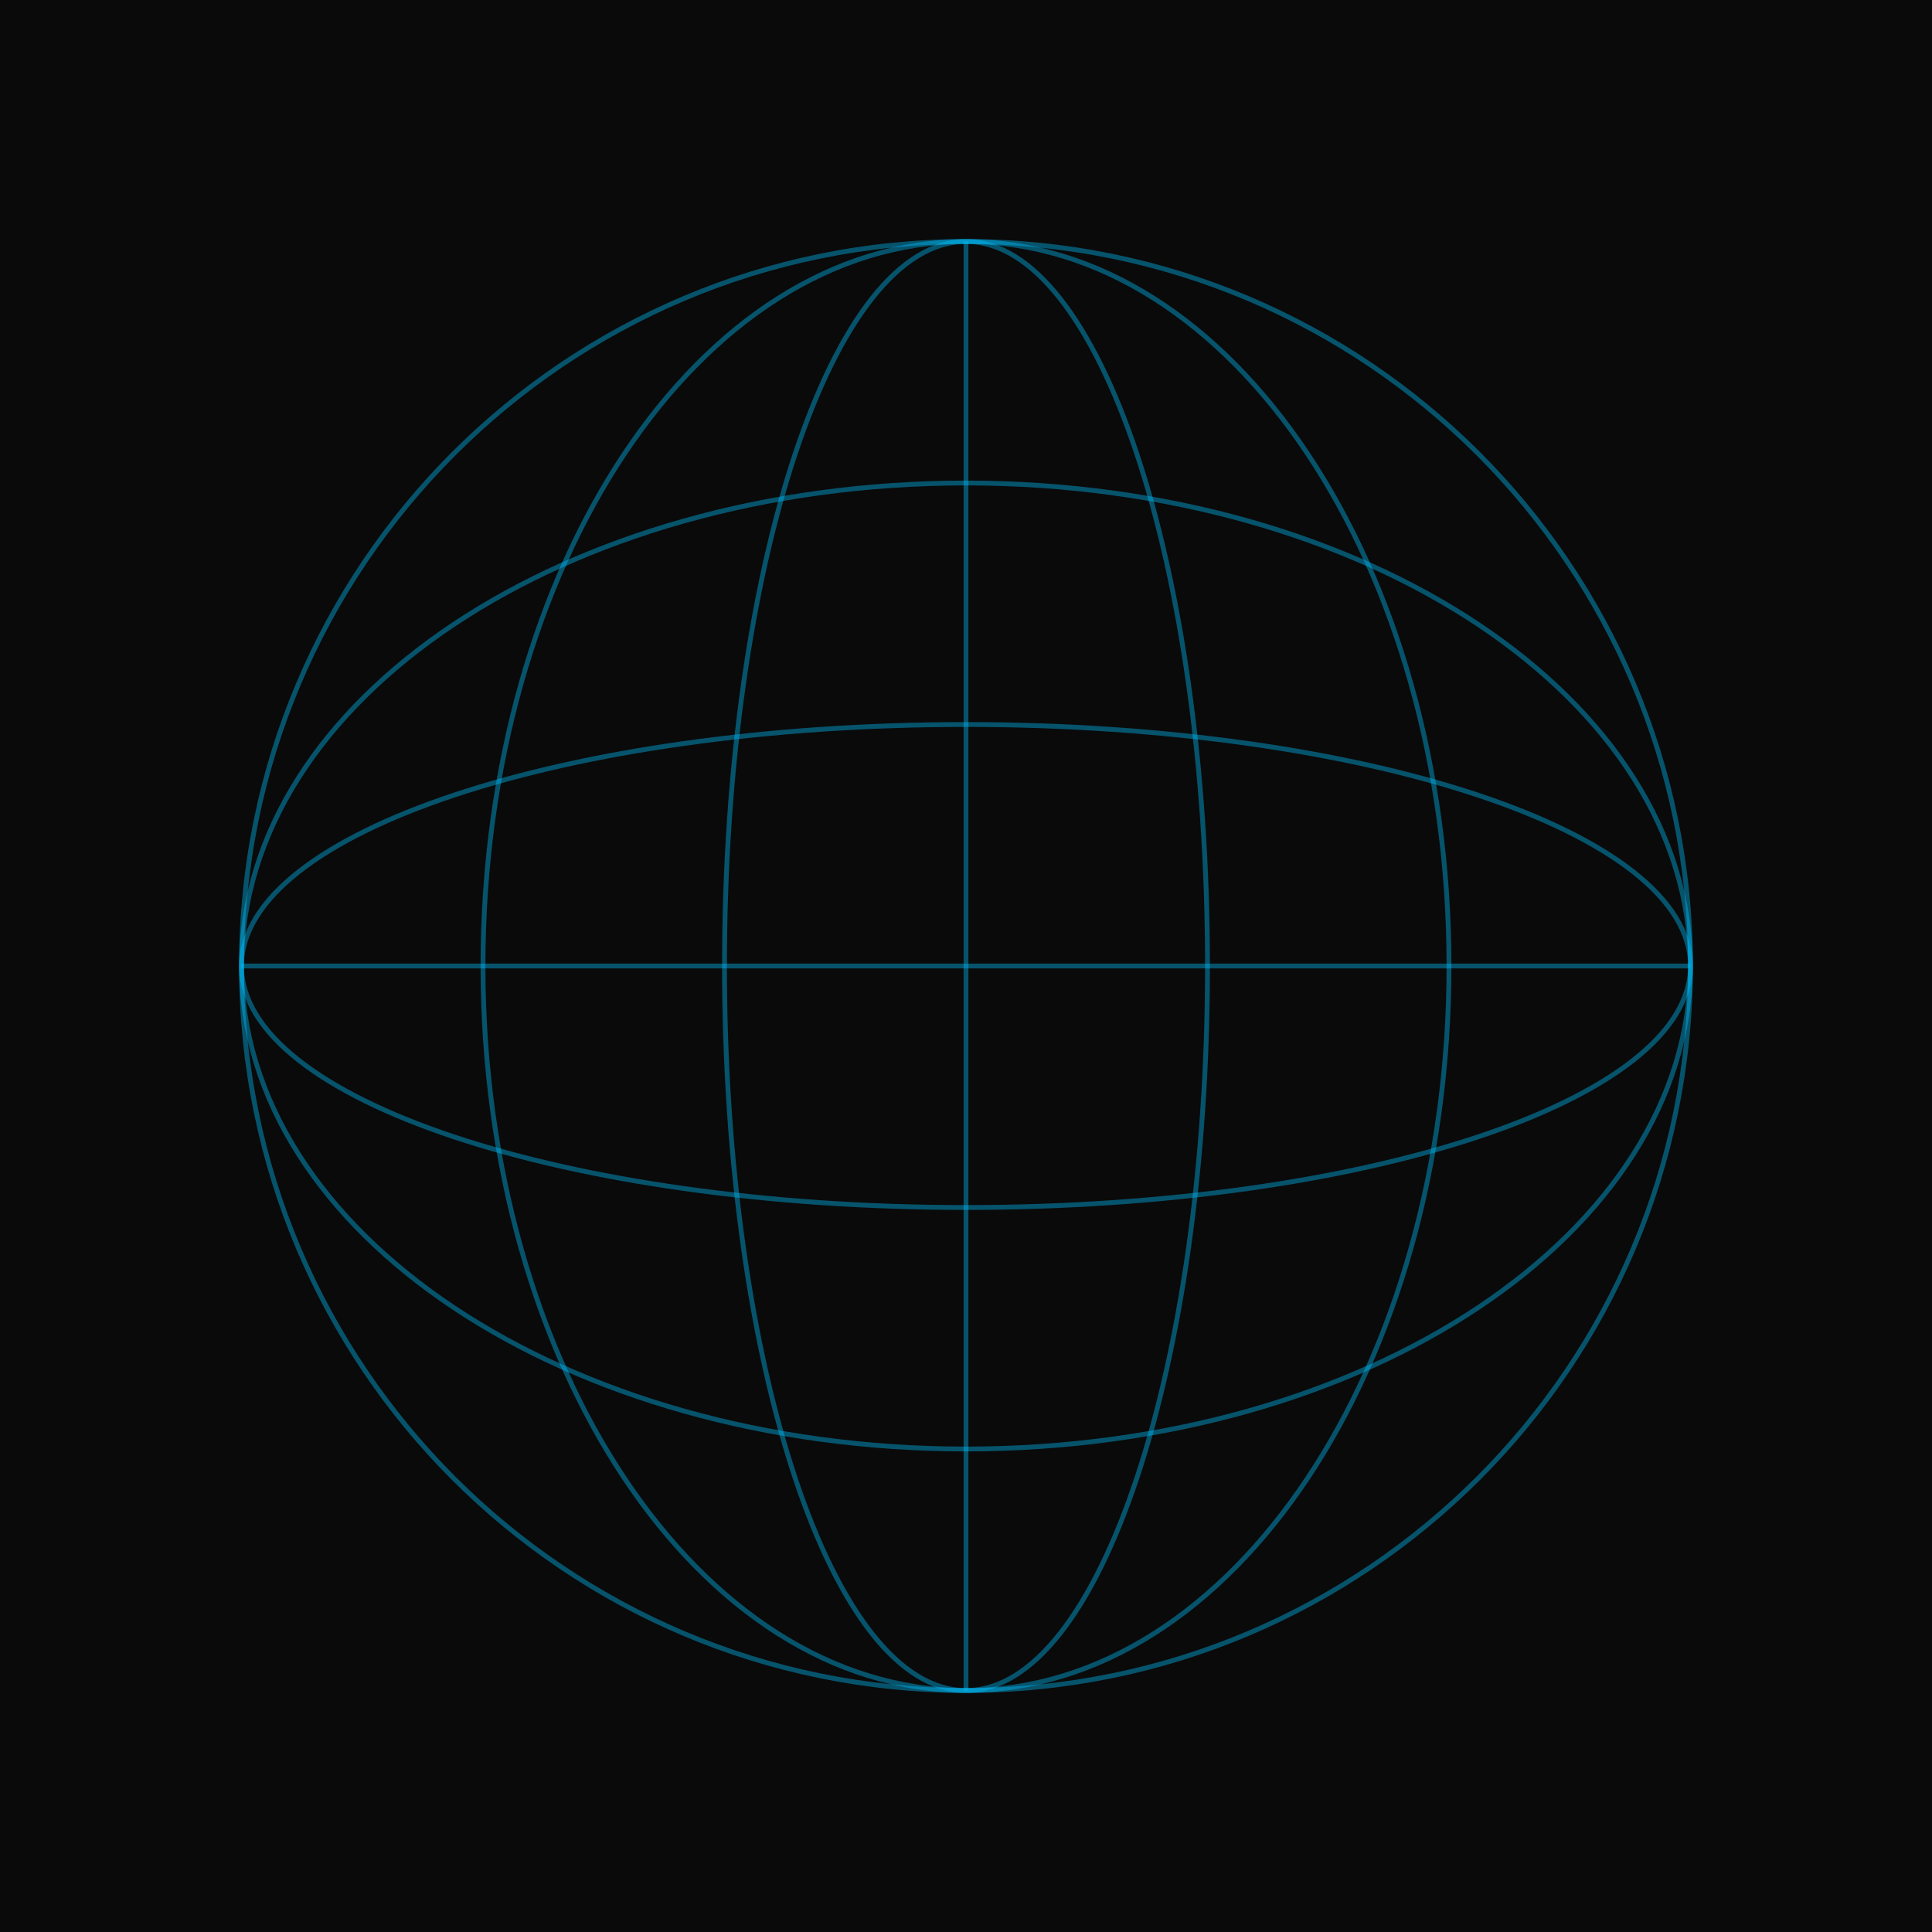
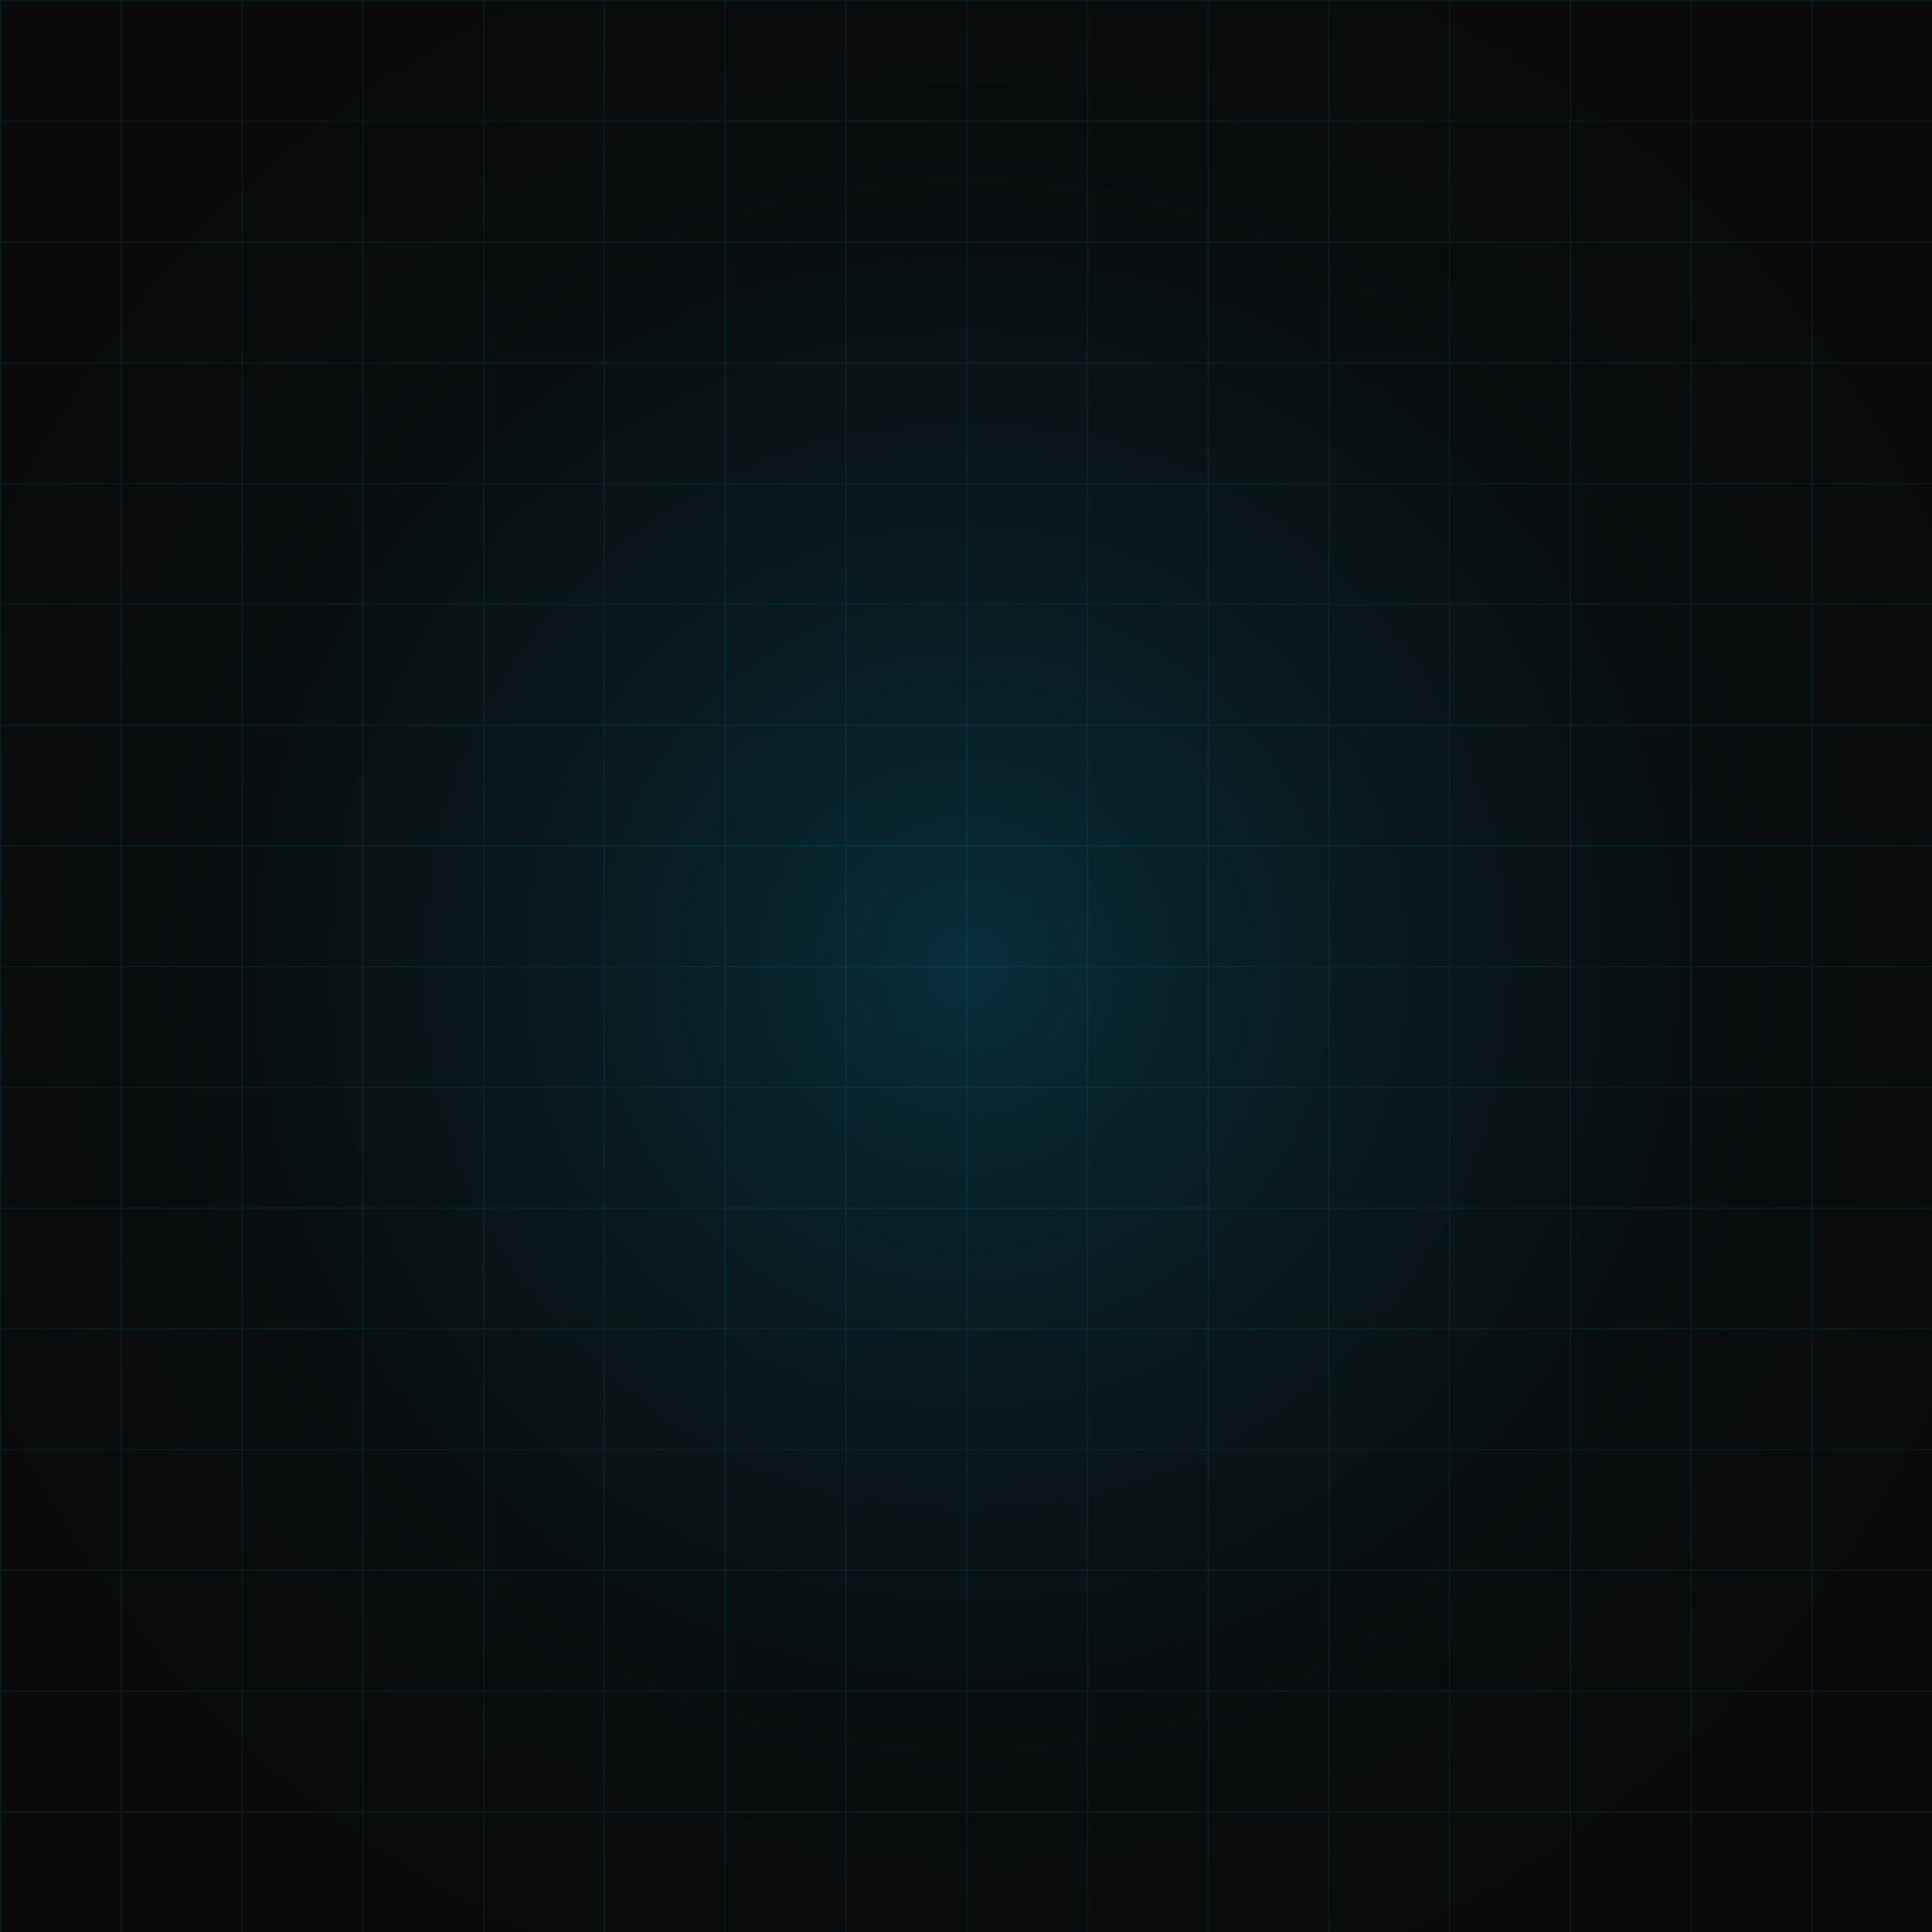
<svg xmlns="http://www.w3.org/2000/svg" width="100%" height="100%" viewBox="0 0 800 800">
+   <defs>
+     <radialGradient id="globeGlow" cx="50%" cy="50%" r="60%" fx="50%" fy="50%">
+       <stop offset="0%" stop-color="#00C1FF" stop-opacity="0.2" />
+       <stop offset="100%" stop-color="#0A0A0A" stop-opacity="0" />
+     </radialGradient>
+     <pattern id="grid" width="50" height="50" patternUnits="userSpaceOnUse">
+       <path d="M 50 0 L 0 0 0 50" fill="none" stroke="rgba(0, 193, 255, 0.1)" stroke-width="1" />
+     </pattern>
+   </defs>
  <rect width="100%" height="100%" fill="#0A0A0A" />
-   <g stroke="#00C1FF" stroke-opacity="0.4" stroke-width="2" fill="none">
-     <circle cx="400" cy="400" r="300" />
-     <ellipse cx="400" cy="400" rx="300" ry="100" />
-     <ellipse cx="400" cy="400" rx="300" ry="200" />
-     <line x1="100" y1="400" x2="700" y2="400" />
-     <ellipse cx="400" cy="400" rx="100" ry="300" />
-     <ellipse cx="400" cy="400" rx="200" ry="300" />
-     <line x1="400" y1="100" x2="400" y2="700" />
-   </g>
+   <rect width="100%" height="100%" fill="url(#grid)" />
+   <rect width="100%" height="100%" fill="url(#globeGlow)" />
</svg>
